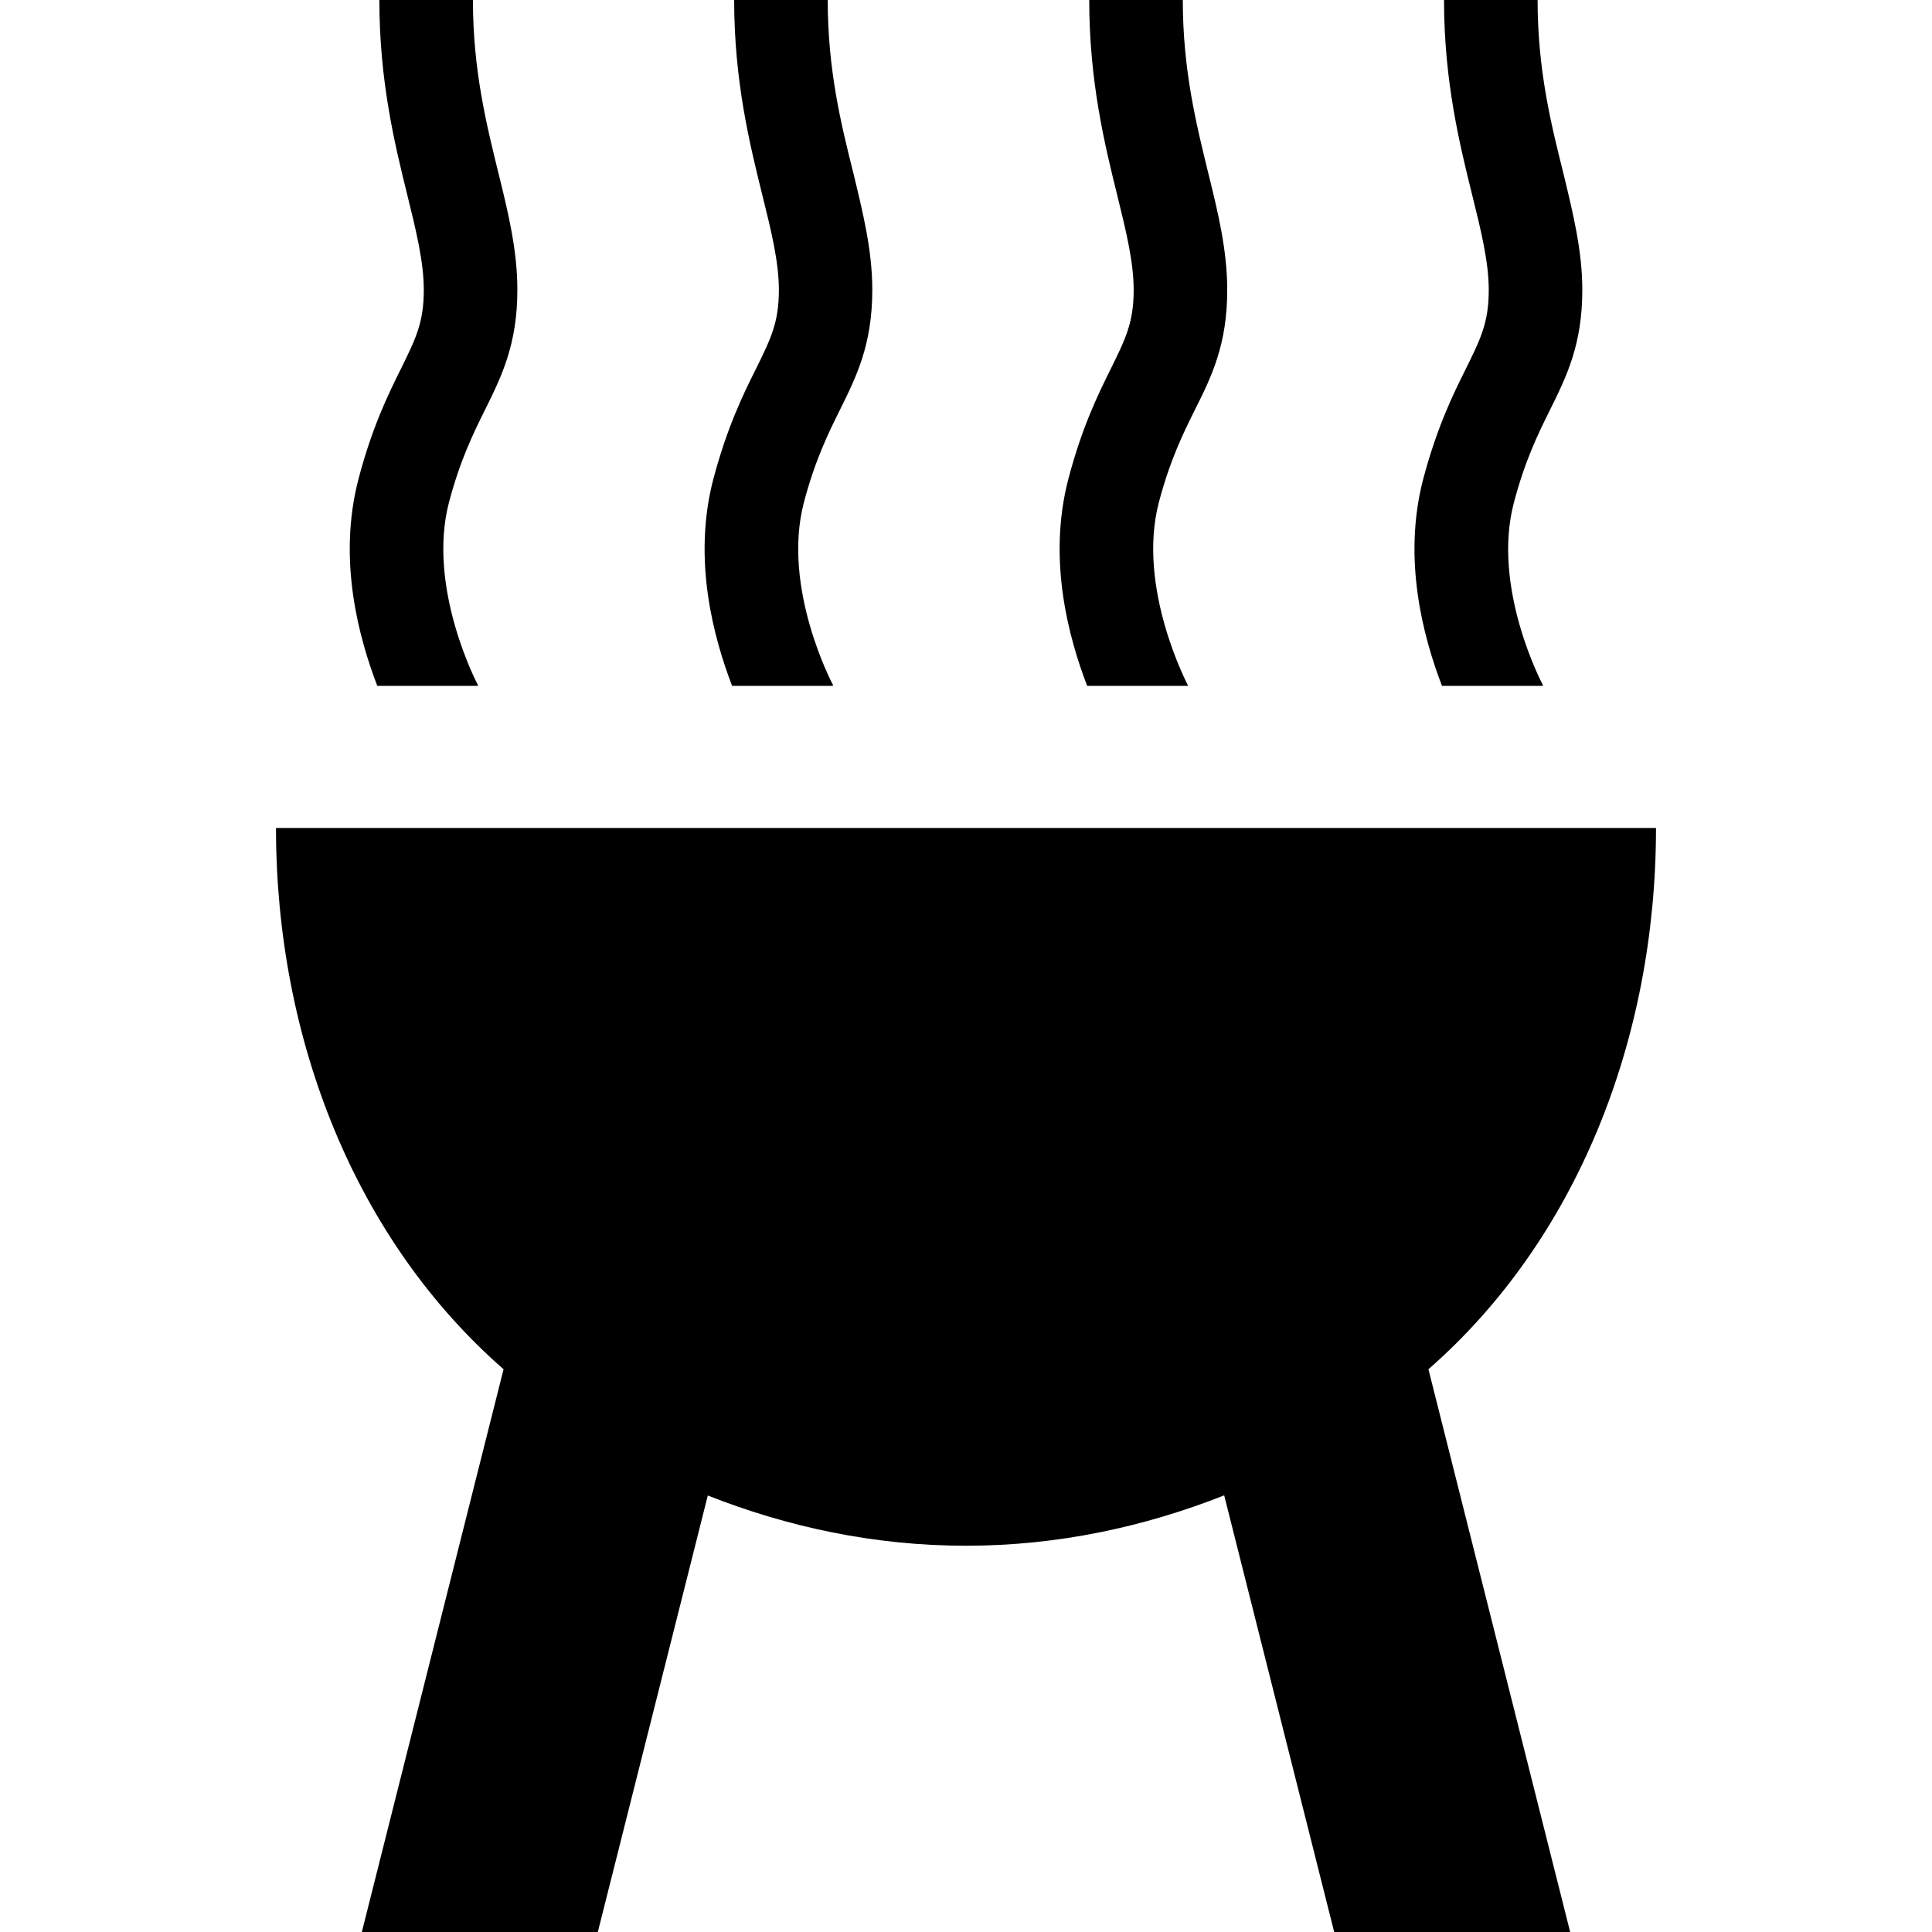
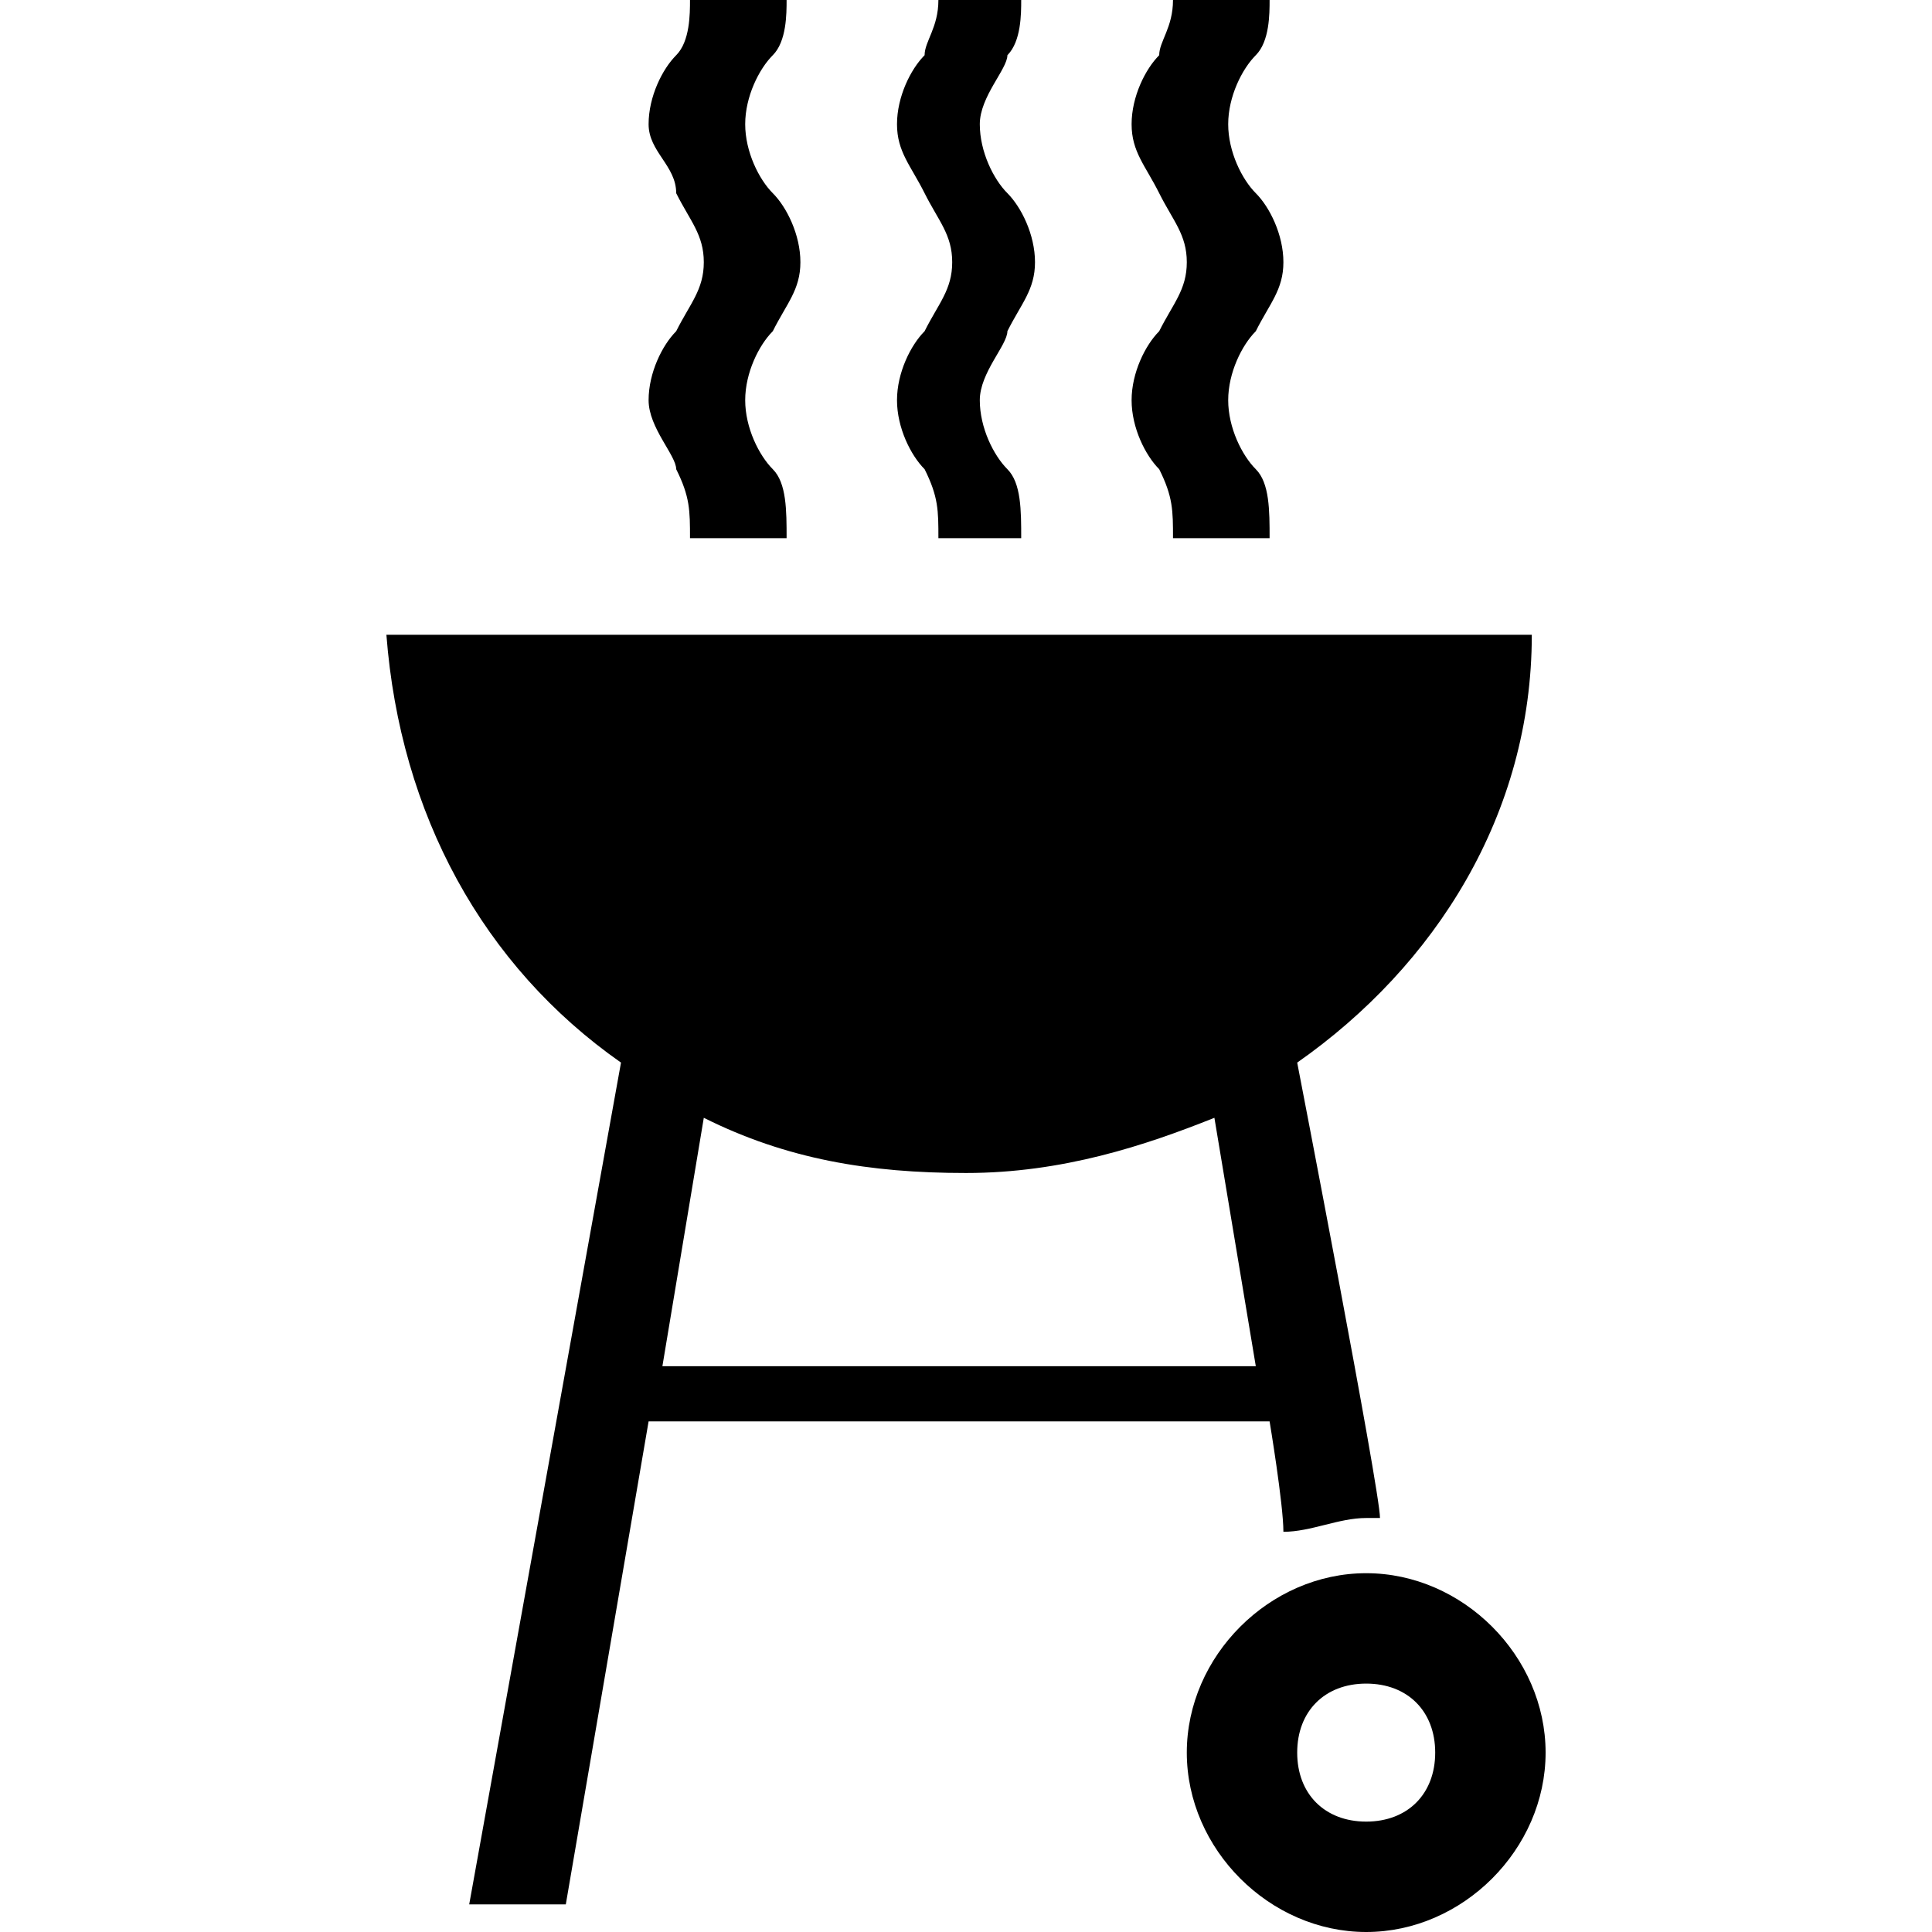
- <svg xmlns="http://www.w3.org/2000/svg" version="1.1" id="Layer_1" x="0px" y="0px" width="14px" height="14px" viewBox="0 0 14 14" enable-background="new 0 0 14 14" xml:space="preserve">
-   <path d="M5.129,10.837C5.709,11.066,6.338,11.201,7,11.201s1.291-0.136,1.871-0.365L9.668,14h1.71l-1.027-4.078  C11.423,8.985,12,7.535,12,6H2c0,1.535,0.577,2.985,1.649,3.922L2.622,14h1.71L5.129,10.837z" />
-   <path d="M3.465,4.968C3.461,4.961,3.092,4.262,3.253,3.642c0.081-0.307,0.176-0.5,0.261-0.671c0.121-0.244,0.235-0.475,0.235-0.871  c0-0.286-0.066-0.559-0.138-0.849C3.526,0.904,3.427,0.51,3.427,0H2.749c0,0.591,0.112,1.047,0.203,1.415  c0.064,0.26,0.119,0.483,0.119,0.686c0,0.237-0.059,0.354-0.165,0.57C2.812,2.86,2.696,3.097,2.598,3.47  c-0.154,0.588,0.004,1.156,0.136,1.5h0.728L3.465,4.968z" />
-   <path d="M6.038,4.967C6.034,4.961,5.663,4.262,5.825,3.642c0.081-0.307,0.176-0.5,0.261-0.671c0.121-0.244,0.235-0.475,0.235-0.871  c0-0.286-0.068-0.559-0.138-0.849C6.096,0.904,5.998,0.51,5.998,0H5.32c0,0.591,0.114,1.049,0.205,1.417  c0.064,0.258,0.119,0.481,0.119,0.684c0,0.237-0.059,0.354-0.165,0.57C5.384,2.86,5.269,3.097,5.17,3.468  C5.015,4.056,5.173,4.625,5.305,4.97h0.725L6.038,4.967z" />
-   <path d="M8.609,4.968C8.606,4.961,8.236,4.262,8.397,3.642c0.081-0.307,0.176-0.5,0.261-0.671C8.78,2.728,8.893,2.497,8.893,2.101  c0-0.286-0.066-0.559-0.138-0.849C8.67,0.904,8.571,0.51,8.571,0H7.893c0,0.591,0.112,1.047,0.203,1.415  c0.064,0.26,0.119,0.483,0.119,0.686c0,0.237-0.059,0.354-0.165,0.57C7.956,2.86,7.84,3.097,7.742,3.47  c-0.154,0.588,0.004,1.156,0.136,1.5h0.728L8.609,4.968z" />
-   <path d="M11.182,4.967c-0.004-0.006-0.375-0.705-0.212-1.324c0.081-0.307,0.176-0.5,0.261-0.671  c0.121-0.244,0.235-0.475,0.235-0.871c0-0.286-0.068-0.559-0.138-0.849C11.241,0.904,11.142,0.51,11.142,0h-0.678  c0,0.591,0.114,1.049,0.205,1.417c0.064,0.258,0.119,0.481,0.119,0.684c0,0.237-0.059,0.354-0.165,0.57  c-0.095,0.189-0.21,0.426-0.309,0.797c-0.155,0.588,0.003,1.157,0.135,1.502h0.725L11.182,4.967z" />
+ <svg xmlns="http://www.w3.org/2000/svg" version="1.1" id="Layer_1" x="0px" y="0px" viewBox="0 0 14 14" enable-background="new 0 0 14 14" xml:space="preserve">
+   <path d="M9.9,11.4c-0.7,0-1.3,0.6-1.3,1.3c0,0.7,0.6,1.3,1.3,1.3c0.7,0,1.3-0.6,1.3-1.3C11.2,12,10.6,11.4,9.9,11.4   M9.9,13.2c-0.3,0-0.5-0.2-0.5-0.5c0-0.3,0.2-0.5,0.5-0.5c0.3,0,0.5,0.2,0.5,0.5C10.4,13,10.2,13.2,9.9,13.2" />
+   <path d="M5.7,0c0,0.1,0,0.3-0.1,0.4C5.5,0.5,5.4,0.7,5.4,0.9c0,0.2,0.1,0.4,0.2,0.5c0.1,0.1,0.2,0.3,0.2,0.5  c0,0.2-0.1,0.3-0.2,0.5C5.5,2.5,5.4,2.7,5.4,2.9c0,0.2,0.1,0.4,0.2,0.5c0.1,0.1,0.1,0.3,0.1,0.5H5c0-0.2,0-0.3-0.1-0.5  C4.9,3.3,4.7,3.1,4.7,2.9c0-0.2,0.1-0.4,0.2-0.5C5,2.2,5.1,2.1,5.1,1.9c0-0.2-0.1-0.3-0.2-0.5C4.9,1.2,4.7,1.1,4.7,0.9  c0-0.2,0.1-0.4,0.2-0.5C5,0.3,5,0.1,5,0H5.7z" />
+   <path d="M7.4,0c0,0.1,0,0.3-0.1,0.4C7.3,0.5,7.1,0.7,7.1,0.9c0,0.2,0.1,0.4,0.2,0.5c0.1,0.1,0.2,0.3,0.2,0.5  c0,0.2-0.1,0.3-0.2,0.5C7.3,2.5,7.1,2.7,7.1,2.9c0,0.2,0.1,0.4,0.2,0.5c0.1,0.1,0.1,0.3,0.1,0.5H6.8c0-0.2,0-0.3-0.1-0.5  C6.6,3.3,6.5,3.1,6.5,2.9c0-0.2,0.1-0.4,0.2-0.5c0.1-0.2,0.2-0.3,0.2-0.5c0-0.2-0.1-0.3-0.2-0.5C6.6,1.2,6.5,1.1,6.5,0.9  c0-0.2,0.1-0.4,0.2-0.5c0-0.1,0.1-0.2,0.1-0.4H7.4z" />
+   <path d="M9.2,0c0,0.1,0,0.3-0.1,0.4C9,0.5,8.9,0.7,8.9,0.9c0,0.2,0.1,0.4,0.2,0.5c0.1,0.1,0.2,0.3,0.2,0.5  c0,0.2-0.1,0.3-0.2,0.5C9,2.5,8.9,2.7,8.9,2.9c0,0.2,0.1,0.4,0.2,0.5c0.1,0.1,0.1,0.3,0.1,0.5H8.5c0-0.2,0-0.3-0.1-0.5  C8.3,3.3,8.2,3.1,8.2,2.9c0-0.2,0.1-0.4,0.2-0.5c0.1-0.2,0.2-0.3,0.2-0.5c0-0.2-0.1-0.3-0.2-0.5C8.3,1.2,8.2,1.1,8.2,0.9  c0-0.2,0.1-0.4,0.2-0.5c0-0.1,0.1-0.2,0.1-0.4H9.2z" />
+   <path d="M11.1,4.6H2.8C2.9,5.9,3.5,7,4.5,7.7l-1.1,6.1h0.7l0.6-3.5h4.5c0,0,0.1,0.6,0.1,0.8C9.5,11.1,9.7,11,9.9,11  c0.1,0,0.1,0,0.1,0c0-0.2-0.6-3.3-0.6-3.3C10.4,7,11.1,5.9,11.1,4.6 M5.1,8.1C5.7,8.4,6.3,8.5,7,8.5s1.3-0.2,1.8-0.4l0.3,1.8H4.8  L5.1,8.1z" />
+   <line x1="9.1" y1="9.9" x2="9.1" y2="9.9" />
</svg>
